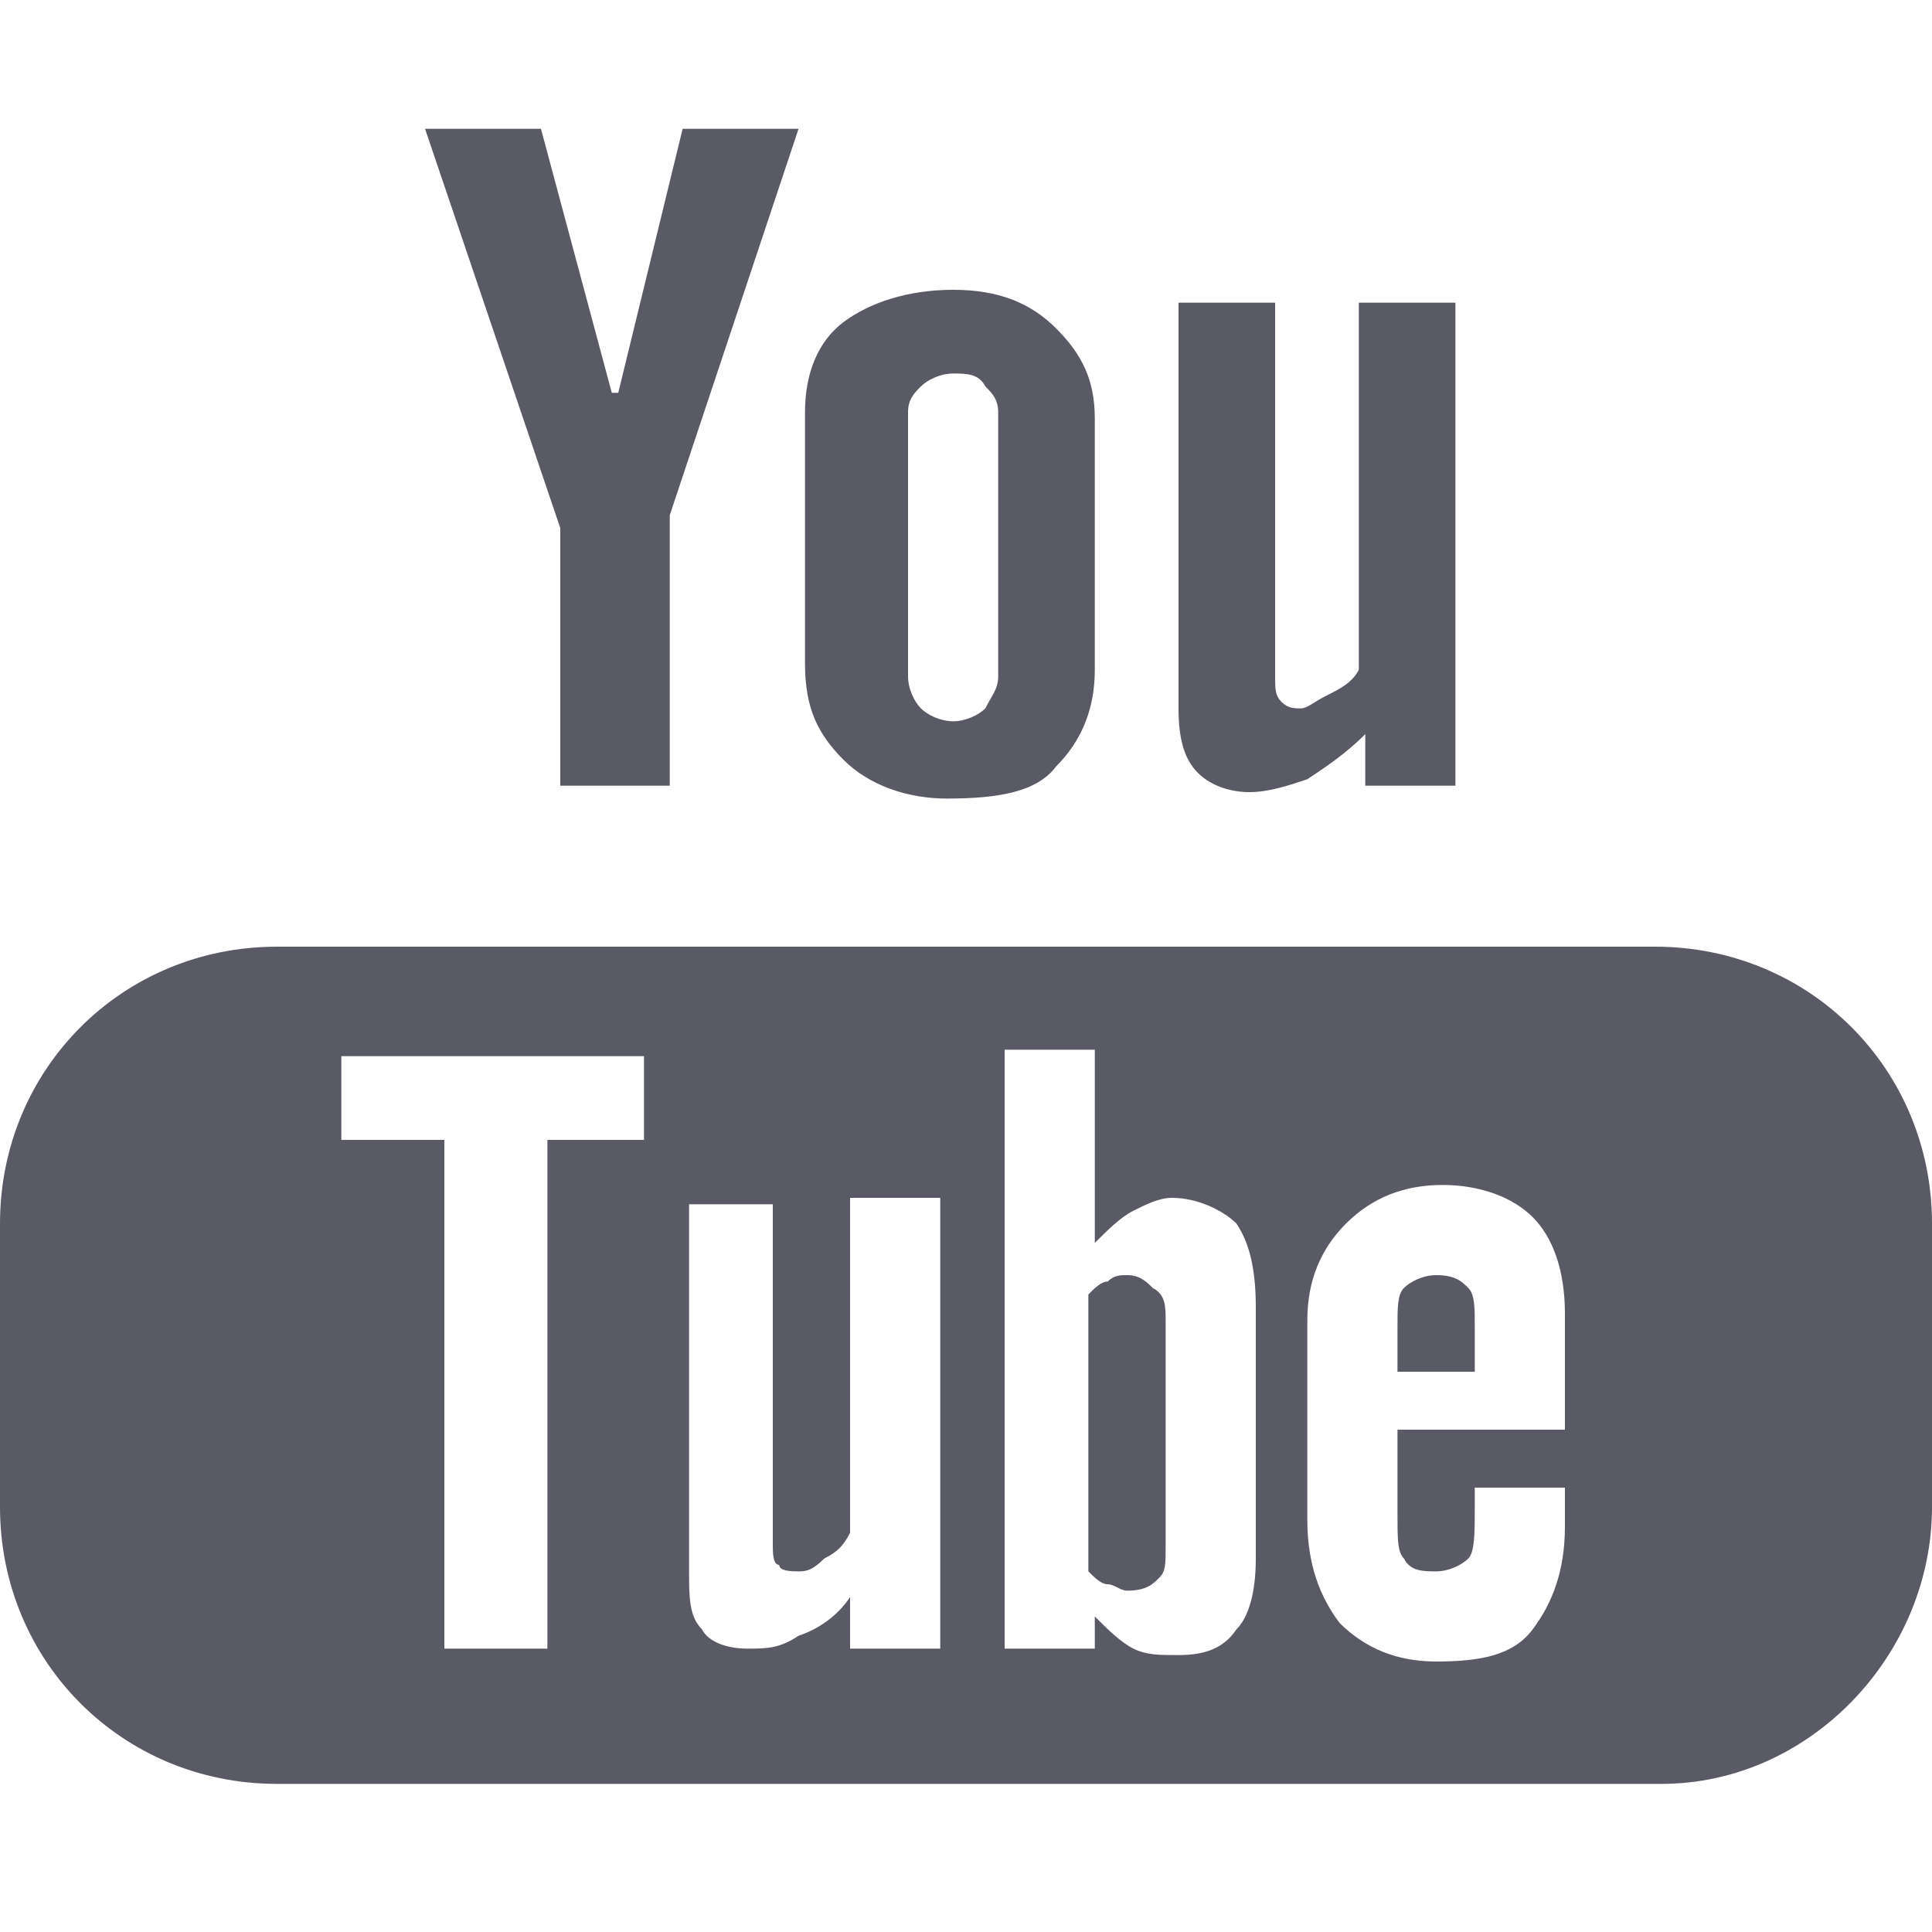
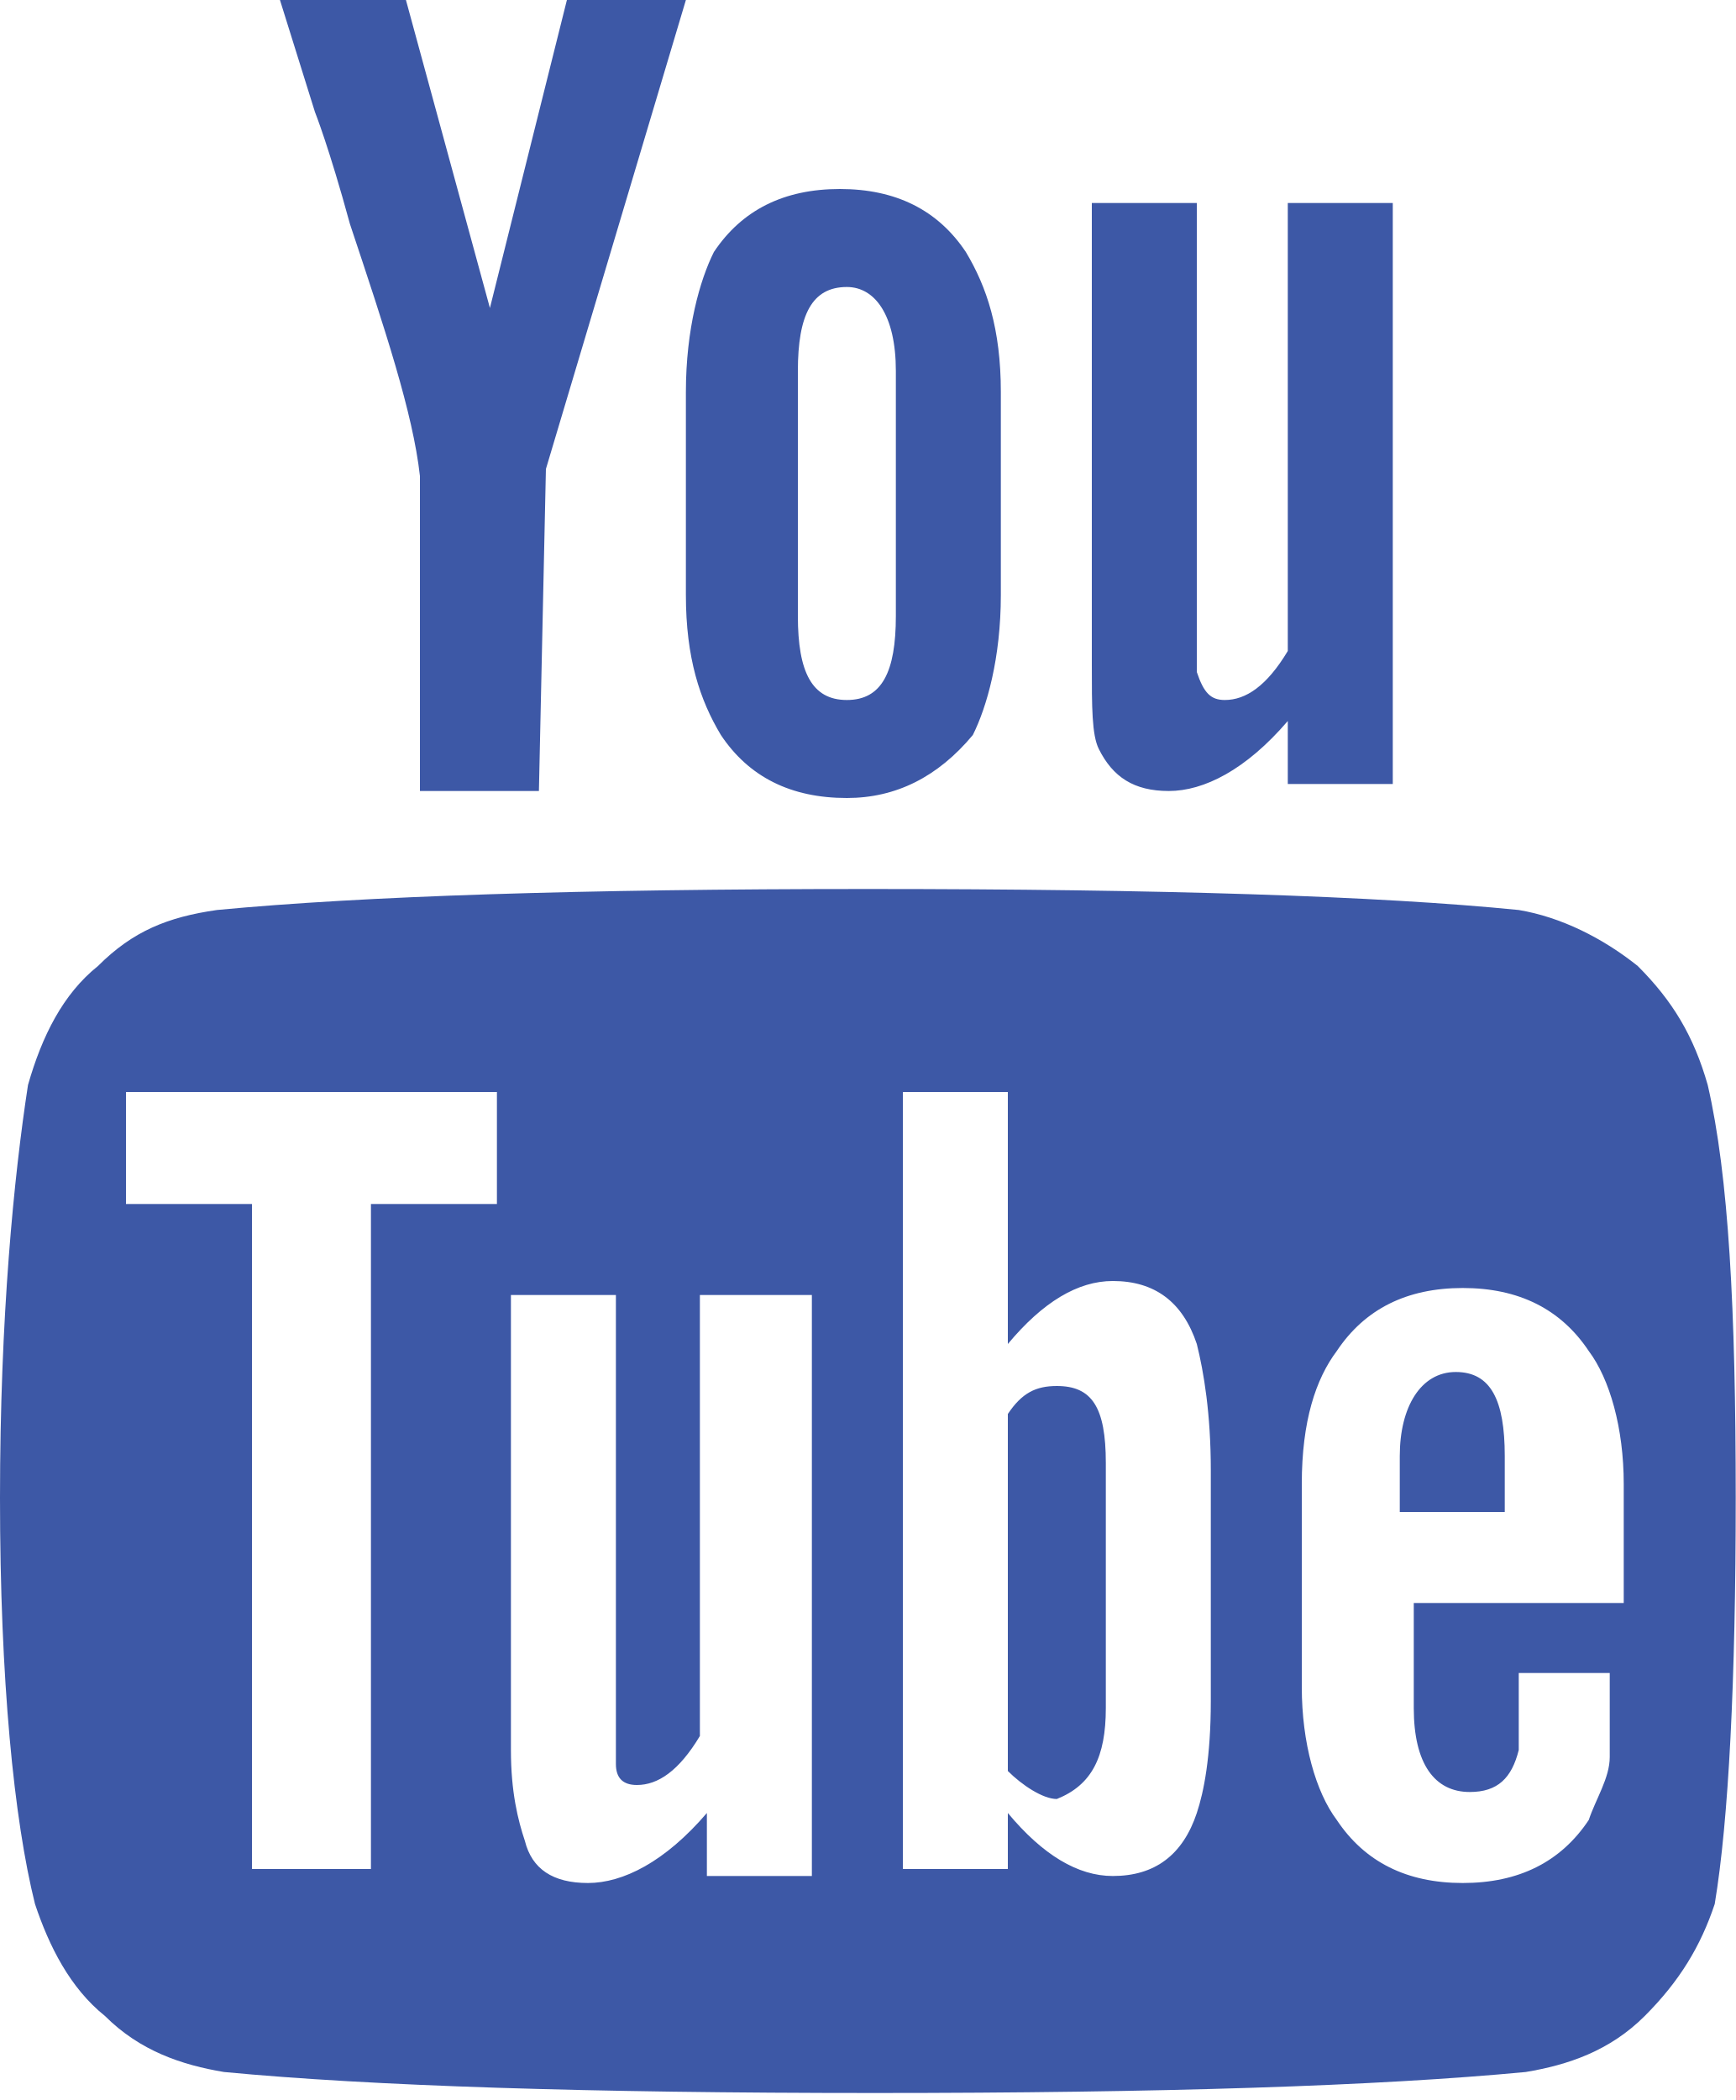
- <svg xmlns="http://www.w3.org/2000/svg" version="1.1" id="Layer_1" x="0px" y="0px" viewBox="0 0 30 30" style="enable-background:new 0 0 30 30;" xml:space="preserve">
+ <svg xmlns="http://www.w3.org/2000/svg" version="1.1" id="Layer_1" x="0px" y="0px" viewBox="0 0 24.8 30" style="enable-background:new 0 0 24.8 30;" xml:space="preserve">
  <style type="text/css">
- 	.st0{fill:#595A65;}
+ 	.st0{fill:#3D58A6;}
</style>
-   <g>
-     <path class="st0" d="M10.4,8l2-6h-1.8L9.6,6.1H9.5L8.4,2H6.6l2.1,6.2v4h1.7V8z M15.5,10.5c0,0.2-0.1,0.3-0.2,0.5   c-0.1,0.1-0.3,0.2-0.5,0.2c-0.2,0-0.4-0.1-0.5-0.2c-0.1-0.1-0.2-0.3-0.2-0.5V6.4c0-0.2,0.1-0.3,0.2-0.4c0.1-0.1,0.3-0.2,0.5-0.2   c0.2,0,0.4,0,0.5,0.2c0.1,0.1,0.2,0.2,0.2,0.4V10.5z M16.4,11.9c0.4-0.4,0.6-0.9,0.6-1.5V6.5c0-0.6-0.2-1-0.6-1.4   c-0.4-0.4-0.9-0.6-1.6-0.6c-0.7,0-1.3,0.2-1.7,0.5c-0.4,0.3-0.6,0.8-0.6,1.4v3.9c0,0.7,0.2,1.1,0.6,1.5c0.4,0.4,1,0.6,1.6,0.6   C15.5,12.4,16.1,12.3,16.4,11.9 M21.1,12.2h1.5V4.7h-1.5v5.7c-0.1,0.2-0.3,0.3-0.5,0.4c-0.2,0.1-0.3,0.2-0.4,0.2   c-0.1,0-0.2,0-0.3-0.1c-0.1-0.1-0.1-0.2-0.1-0.4V4.7h-1.5V11c0,0.5,0.1,0.8,0.3,1c0.2,0.2,0.5,0.3,0.8,0.3c0.3,0,0.6-0.1,0.9-0.2   c0.3-0.2,0.6-0.4,0.9-0.7V12.2z M18,24.5c0.1-0.1,0.1-0.2,0.1-0.5v-3.5c0-0.2,0-0.4-0.2-0.5c-0.1-0.1-0.2-0.2-0.4-0.2   c-0.1,0-0.2,0-0.3,0.1c-0.1,0-0.2,0.1-0.3,0.2v4.3c0.1,0.1,0.2,0.2,0.3,0.2c0.1,0,0.2,0.1,0.3,0.1C17.8,24.7,17.9,24.6,18,24.5    M21.7,21.3h1.2v-0.7c0-0.3,0-0.5-0.1-0.6c-0.1-0.1-0.2-0.2-0.5-0.2c-0.2,0-0.4,0.1-0.5,0.2c-0.1,0.1-0.1,0.3-0.1,0.6V21.3z    M24.3,23.7c0,0.7-0.2,1.2-0.5,1.6c-0.3,0.4-0.8,0.5-1.5,0.5c-0.6,0-1.1-0.2-1.5-0.6c-0.3-0.4-0.5-0.9-0.5-1.6v-3.1   c0-0.6,0.2-1.1,0.6-1.5c0.4-0.4,0.9-0.6,1.5-0.6c0.6,0,1.1,0.2,1.4,0.5c0.3,0.3,0.5,0.8,0.5,1.5v1.8h-2.6v1.3c0,0.4,0,0.6,0.1,0.7   c0.1,0.2,0.3,0.2,0.5,0.2c0.2,0,0.4-0.1,0.5-0.2c0.1-0.1,0.1-0.4,0.1-0.8v-0.3h1.4V23.7z M19.5,24.2c0,0.5-0.1,0.9-0.3,1.1   c-0.2,0.3-0.5,0.4-0.9,0.4c-0.3,0-0.5,0-0.7-0.1c-0.2-0.1-0.4-0.3-0.6-0.5v0.5h-1.4v-9.3H17v3c0.2-0.2,0.4-0.4,0.6-0.5   c0.2-0.1,0.4-0.2,0.6-0.2c0.4,0,0.8,0.2,1,0.4c0.2,0.3,0.3,0.7,0.3,1.3V24.2z M14.6,25.6h-1.4v-0.8c-0.2,0.3-0.5,0.5-0.8,0.6   c-0.3,0.2-0.5,0.2-0.8,0.2c-0.3,0-0.6-0.1-0.7-0.3c-0.2-0.2-0.2-0.5-0.2-0.9v-5.7H12v5.3c0,0.1,0,0.3,0.1,0.3   c0,0.1,0.2,0.1,0.3,0.1c0.1,0,0.2,0,0.4-0.2c0.2-0.1,0.3-0.2,0.4-0.4v-5.2h1.4V25.6z M10.1,17.7H8.5v7.9H6.9v-7.9H5.3v-1.3h4.7   V17.7z M30,23.4V19c0-2.4-1.9-4.3-4.3-4.3H4.3C1.9,14.7,0,16.6,0,19v4.4c0,2.4,1.9,4.3,4.3,4.3h21.5C28.1,27.7,30,25.7,30,23.4" />
-   </g>
+   <path class="st0" d="M15.8,24.4v-3.5c0-0.8-0.2-1.1-0.7-1.1c-0.3,0-0.5,0.1-0.7,0.4v5.1c0.2,0.2,0.5,0.4,0.7,0.4  C15.6,25.5,15.8,25.1,15.8,24.4L15.8,24.4z M20,21.6h1.5v-0.8c0-0.8-0.2-1.2-0.7-1.2S20,20.1,20,20.8V21.6z M7.1,15.6v1.6H5.3v9.5  H3.6v-9.5H1.8v-1.6H7.1L7.1,15.6z M11.6,18.5v8.3h-1.5v-0.9c-0.6,0.7-1.2,1-1.7,1c-0.5,0-0.8-0.2-0.9-0.6C7.4,26,7.3,25.6,7.3,25  v-6.5h1.5v6.1c0,0.4,0,0.6,0,0.6c0,0.2,0.1,0.3,0.3,0.3c0.3,0,0.6-0.2,0.9-0.7v-6.3L11.6,18.5L11.6,18.5z M17.3,21v3.3  c0,0.8-0.1,1.3-0.2,1.6c-0.2,0.6-0.6,0.9-1.2,0.9c-0.5,0-1-0.3-1.5-0.9v0.8h-1.5V15.6h1.5v3.6c0.5-0.6,1-0.9,1.5-0.9  c0.6,0,1,0.3,1.2,0.9C17.2,19.6,17.3,20.2,17.3,21z M23,23.9v0.2c0,0.4,0,0.8,0,1c0,0.3-0.2,0.6-0.3,0.9c-0.4,0.6-1,0.9-1.8,0.9  c-0.8,0-1.4-0.3-1.8-0.9c-0.3-0.4-0.5-1.1-0.5-1.9v-2.9c0-0.9,0.2-1.5,0.5-1.9c0.4-0.6,1-0.9,1.8-0.9s1.4,0.3,1.8,0.9  c0.3,0.4,0.5,1.1,0.5,1.9v1.7h-3v1.5c0,0.8,0.3,1.2,0.8,1.2c0.4,0,0.6-0.2,0.7-0.6c0,0,0-0.1,0-0.2c0-0.1,0-0.2,0-0.4v-0.5L23,23.9  L23,23.9z M12.8,5.3v3.5c0,0.8-0.2,1.2-0.7,1.2c-0.5,0-0.7-0.4-0.7-1.2V5.3c0-0.8,0.2-1.2,0.7-1.2C12.5,4.1,12.8,4.5,12.8,5.3z   M24.8,21.4c0-2.7-0.1-4.6-0.4-5.9c-0.2-0.7-0.5-1.2-1-1.7c-0.5-0.4-1.1-0.7-1.7-0.8c-2-0.2-5.1-0.3-9.3-0.3c-4.1,0-7.2,0.1-9.3,0.3  c-0.7,0.1-1.2,0.3-1.7,0.8c-0.5,0.4-0.8,1-1,1.7C0.2,16.8,0,18.8,0,21.4C0,24,0.2,26,0.5,27.2c0.2,0.6,0.5,1.2,1,1.6  c0.5,0.5,1.1,0.7,1.7,0.8c2.1,0.2,5.2,0.3,9.3,0.3c4.1,0,7.2-0.1,9.3-0.3c0.6-0.1,1.2-0.3,1.7-0.8c0.5-0.5,0.8-1,1-1.6  C24.7,26,24.8,24,24.8,21.4z M7.8,6.7l2-6.7H8.1L7,4.4L5.8,0H4l0.5,1.6c0,0,0.2,0.5,0.5,1.6c0.5,1.5,0.9,2.7,1,3.6v4.5h1.7L7.8,6.7  L7.8,6.7z M14.3,8.5V5.6c0-0.9-0.2-1.5-0.5-2c-0.4-0.6-1-0.9-1.8-0.9c-0.8,0-1.4,0.3-1.8,0.9C10,4,9.8,4.7,9.8,5.6v2.9  c0,0.9,0.2,1.5,0.5,2c0.4,0.6,1,0.9,1.8,0.9c0.7,0,1.3-0.3,1.8-0.9C14.1,10.1,14.3,9.4,14.3,8.5z M18.4,11.2h1.5V2.9h-1.5v6.4  c-0.3,0.5-0.6,0.7-0.9,0.7c-0.2,0-0.3-0.1-0.4-0.4c0,0,0-0.2,0-0.6V2.9h-1.5v6.6c0,0.6,0,1,0.1,1.2c0.2,0.4,0.5,0.6,1,0.6  c0.5,0,1.1-0.3,1.7-1L18.4,11.2L18.4,11.2z" />
</svg>
